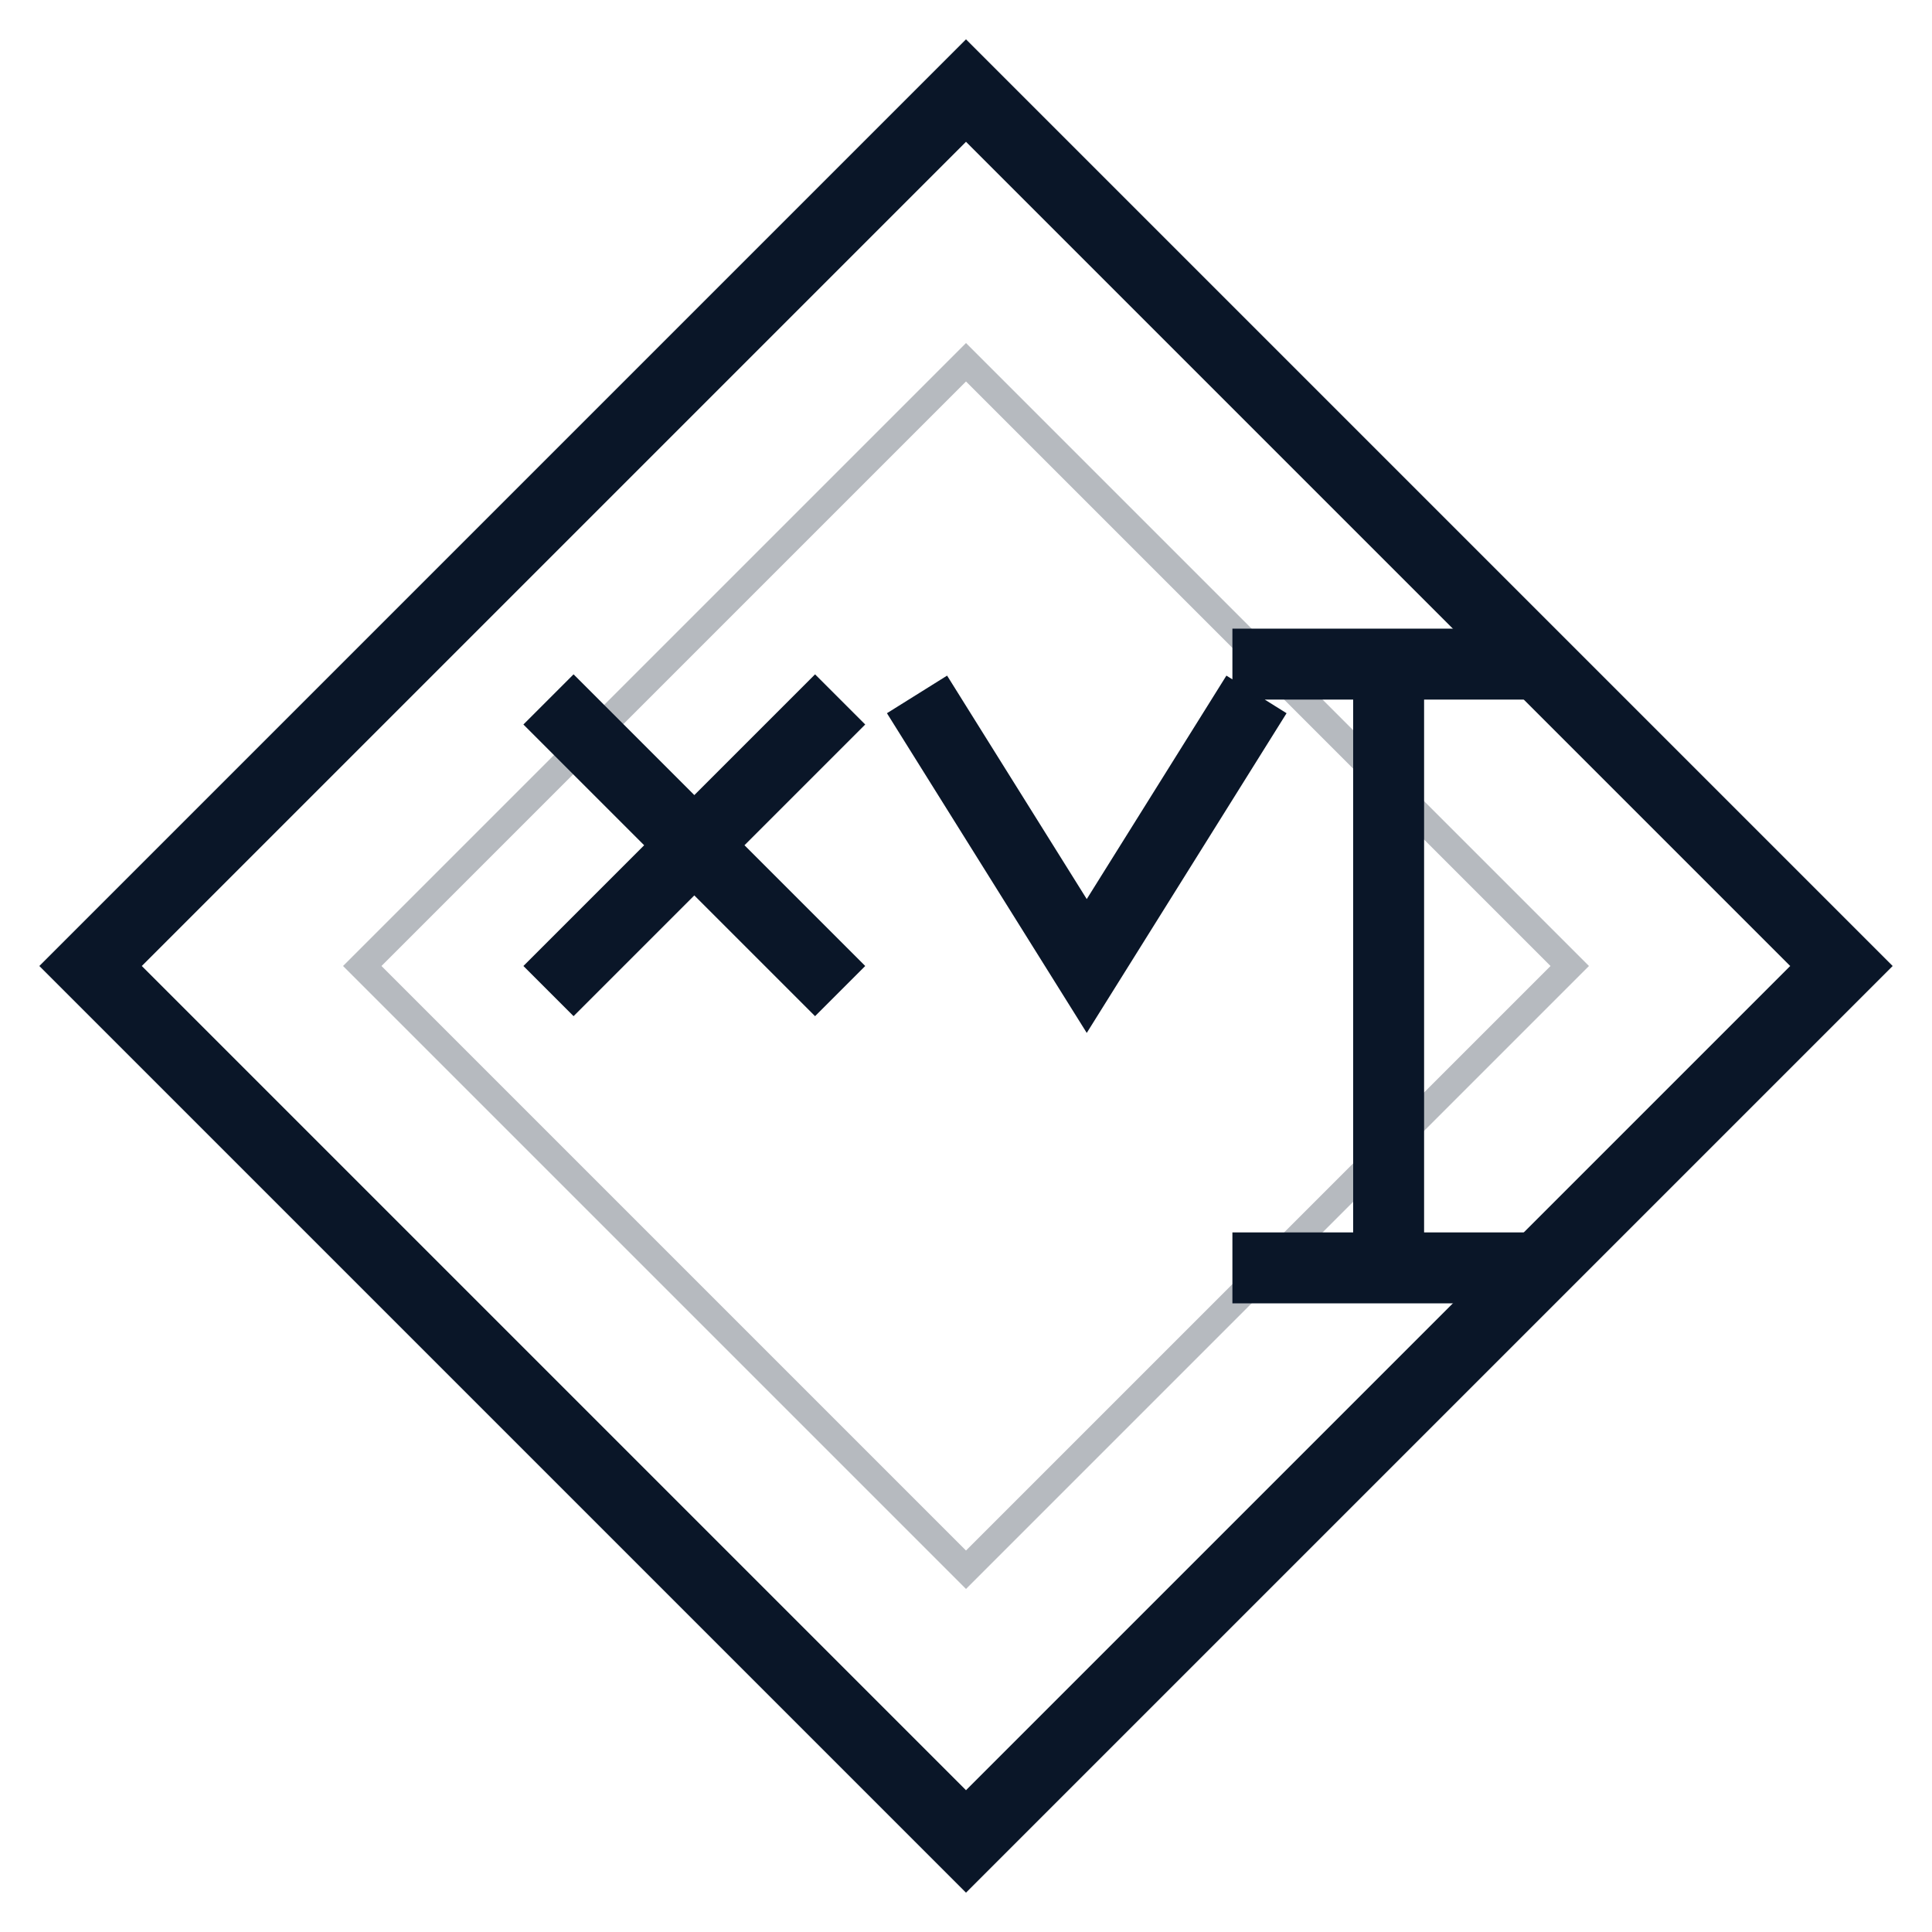
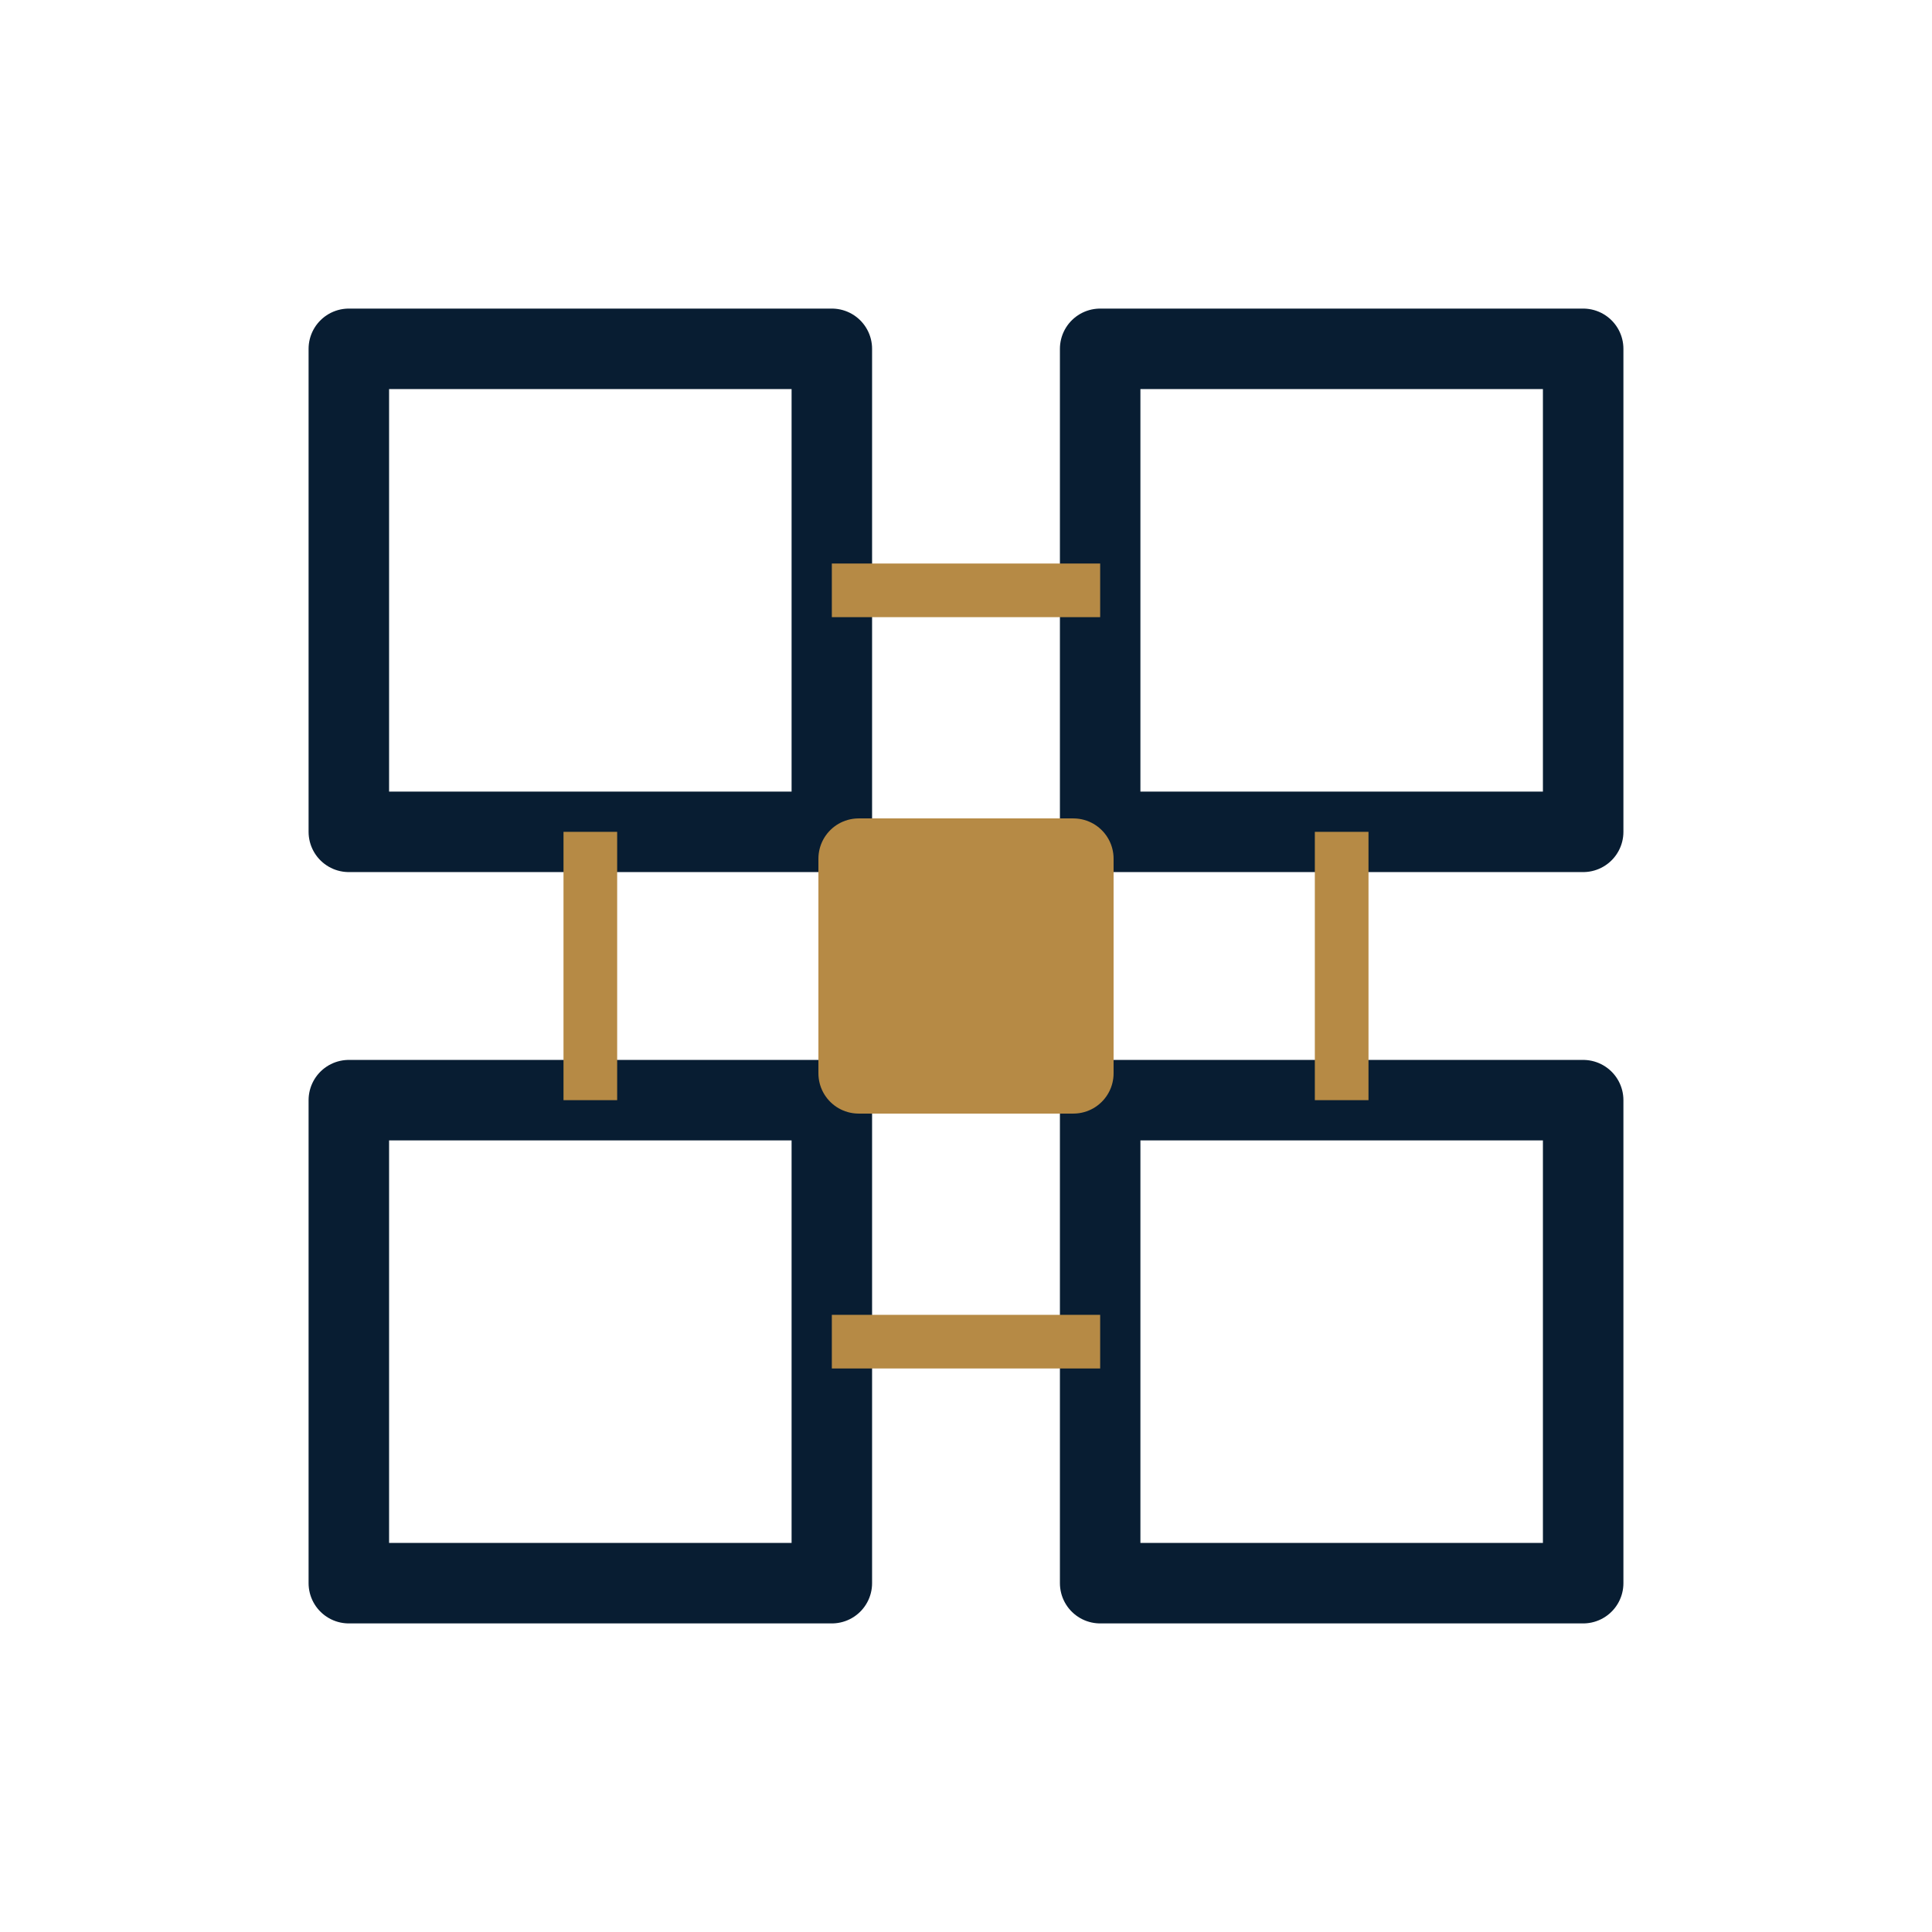
- <svg xmlns="http://www.w3.org/2000/svg" viewBox="0 0 64 64" fill="none" aria-label="XVI">
-   <g stroke="#0A1628" stroke-linejoin="miter">
-     <path d="M32 3 61 32 32 61 3 32Z" stroke-width="2.4" />
-     <path d="M32 12 52 32 32 52 12 32Z" stroke-width=".9" opacity=".3" />
-     <path d="m19 24 8 8m0-8-8 8M31 24l5 8 5-8M46 22v20m-4-20h8m-8 20h8" stroke-width="2.35" stroke-linecap="square" />
+ <svg xmlns="http://www.w3.org/2000/svg" viewBox="0 0 72 72" fill="none" aria-label="XVI GROUP mark">
+   <g stroke="#081D32" stroke-width="3" stroke-linejoin="round">
+     <path d="M13 13h18v18H13zM41 13h18v18H41zM13 41h18v18H13zM41 41h18v18H41z" />
+     <path d="M31 22h10M22 31v10M50 31v10M31 50h10" stroke="#B68A45" stroke-width="2" />
+     <path d="M32 32h8v8h-8z" fill="#B68A45" stroke="#B68A45" />
  </g>
</svg>
